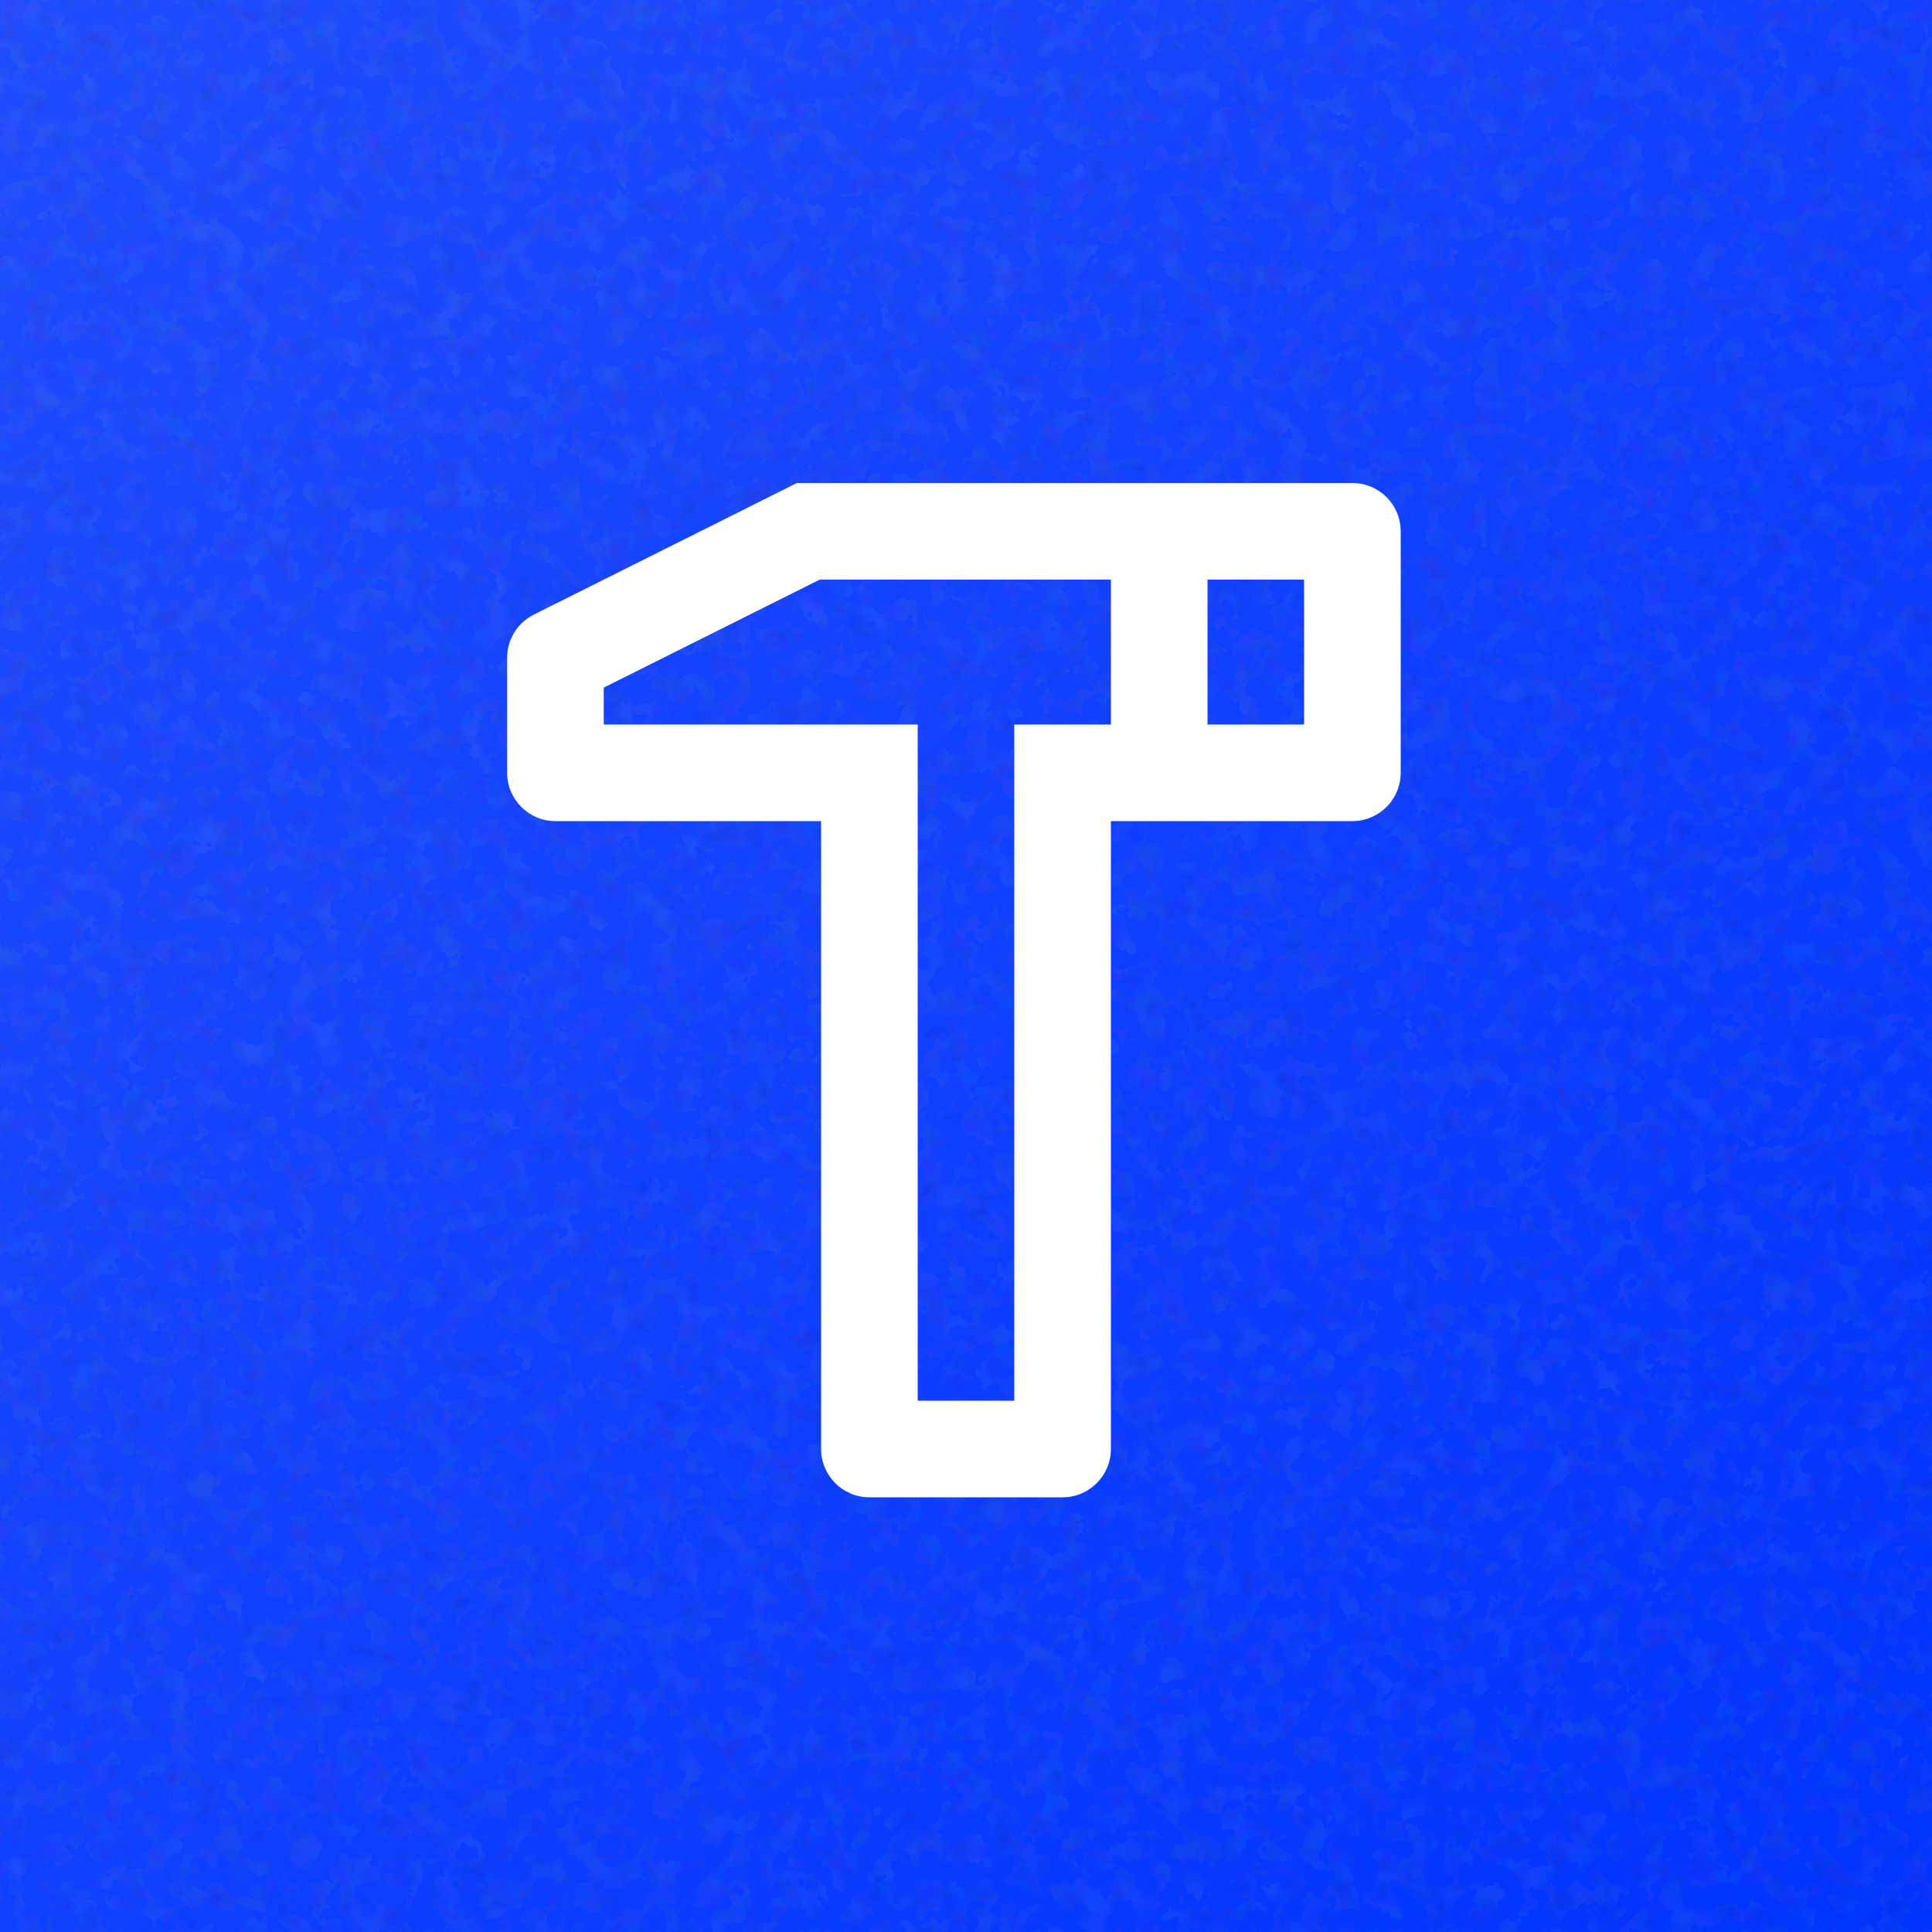
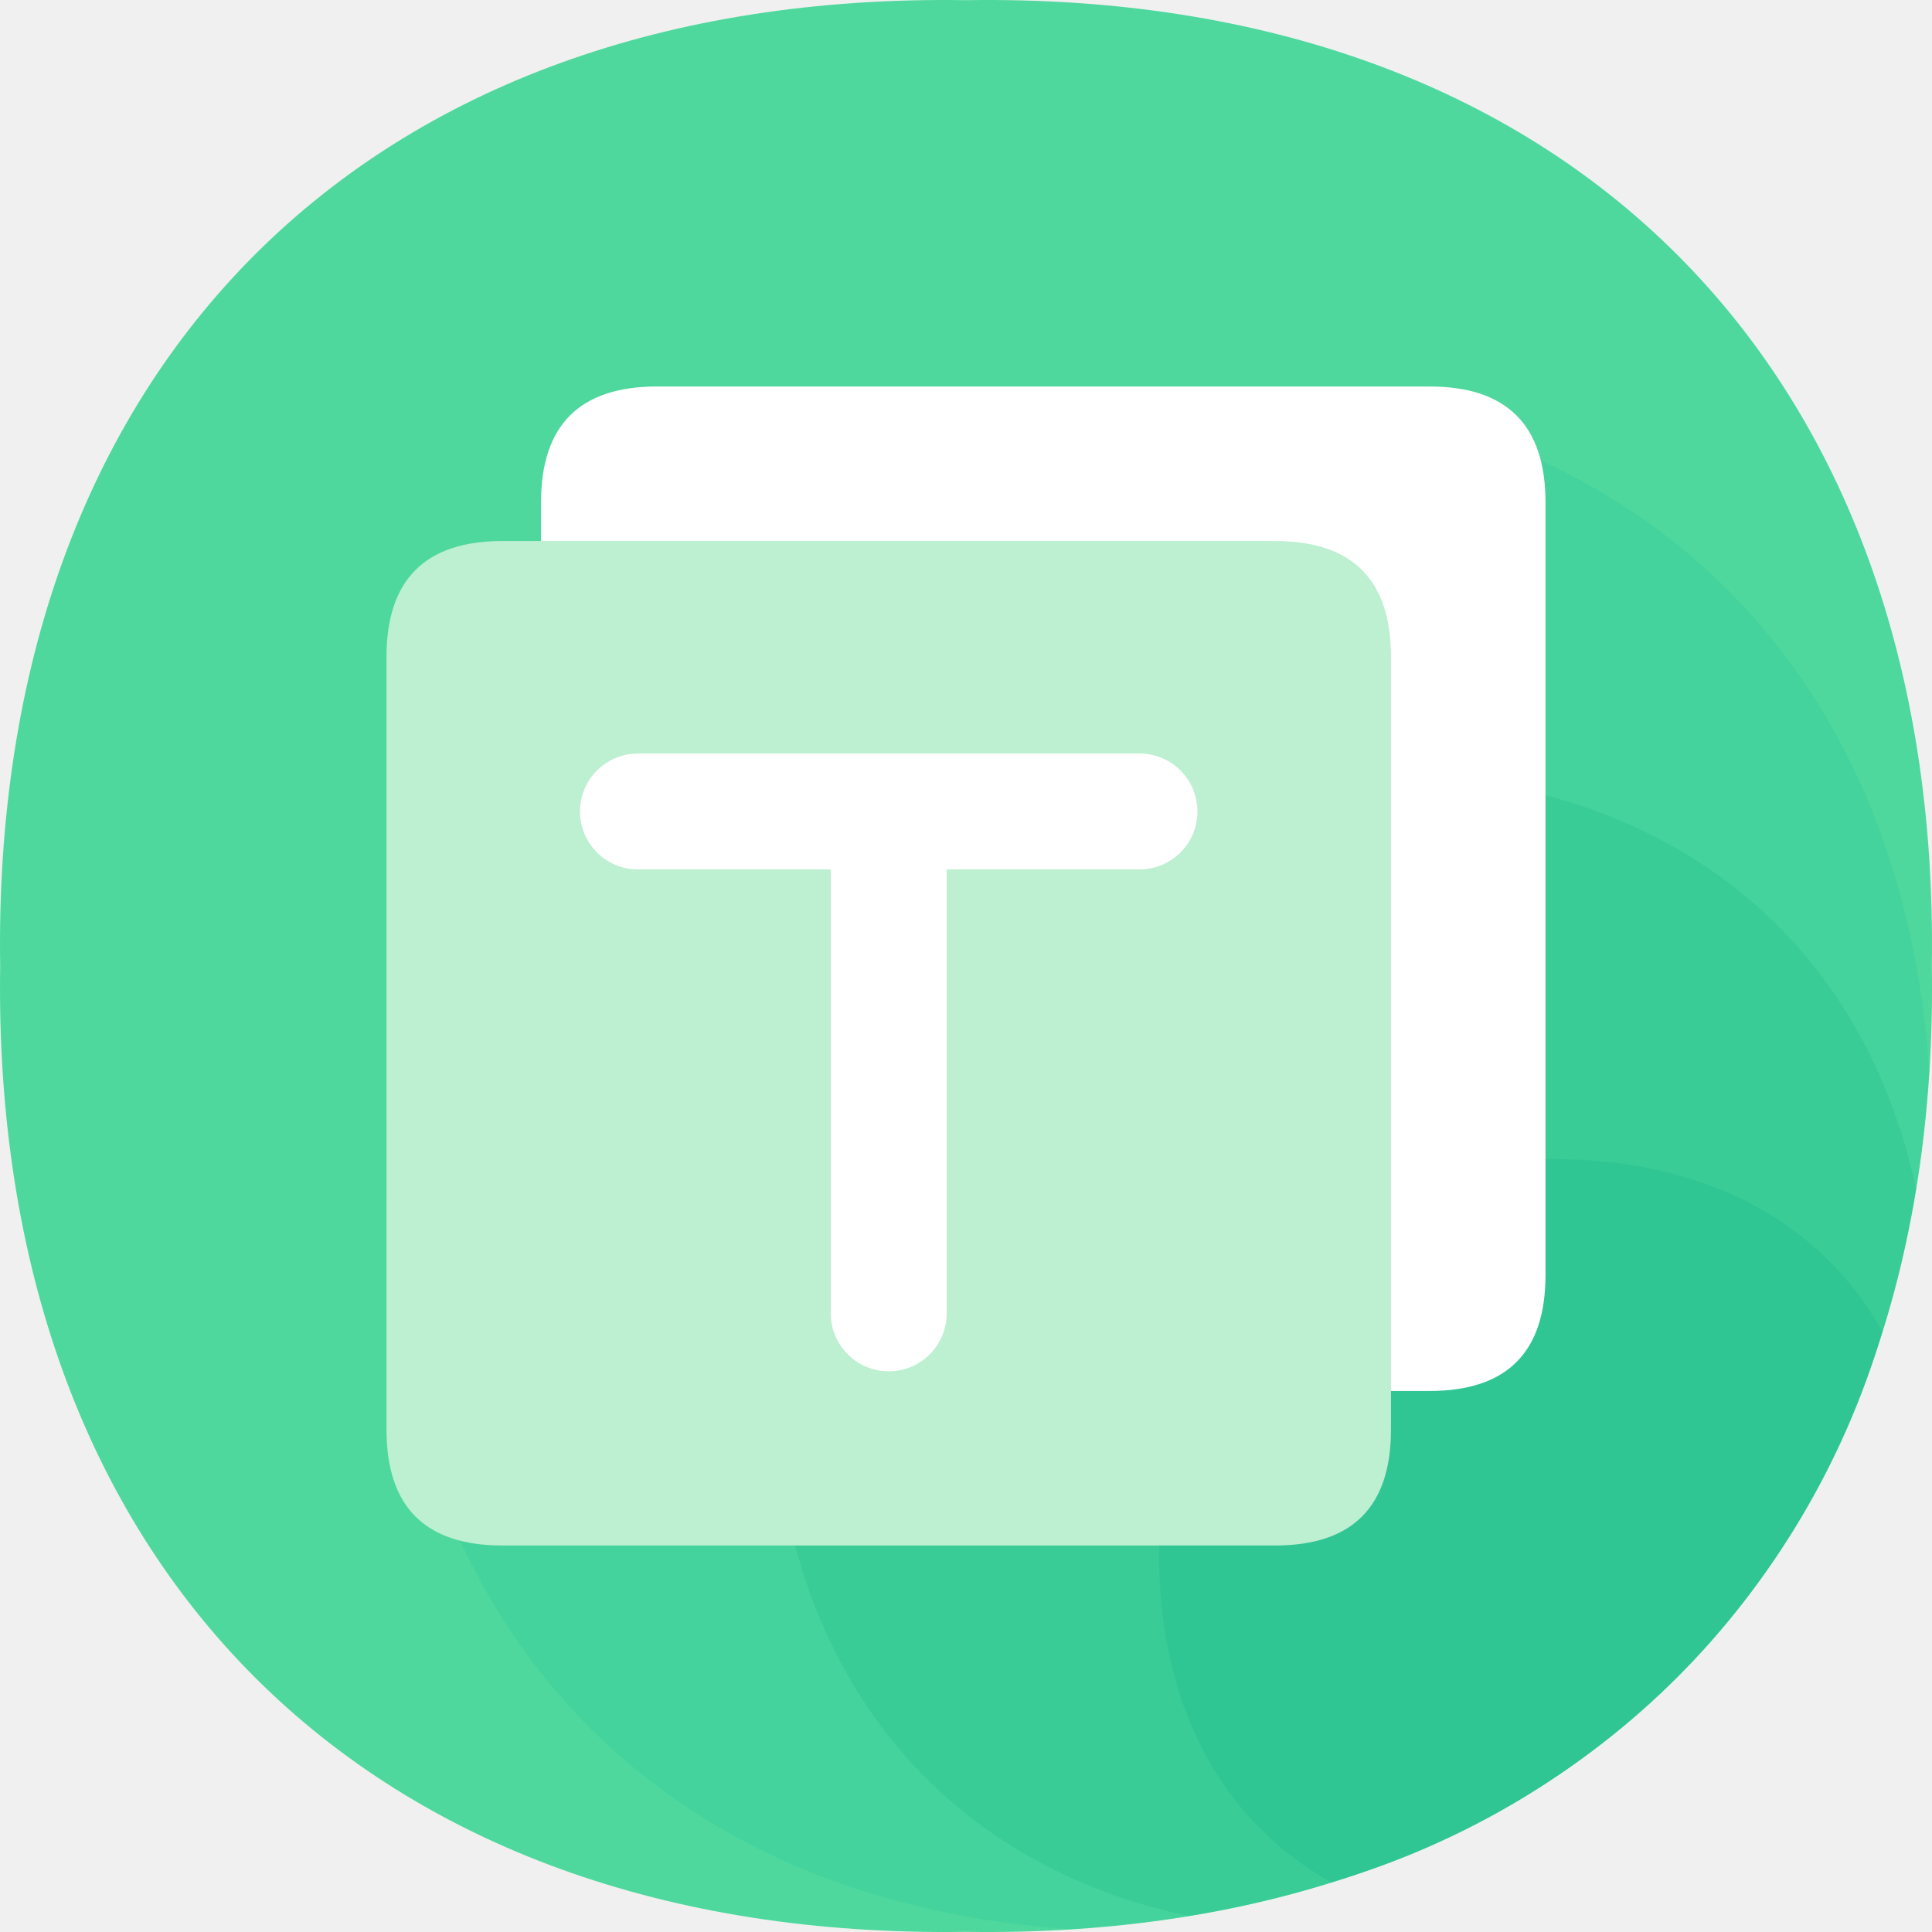
- <svg xmlns="http://www.w3.org/2000/svg" width="40" height="40" viewBox="0 0 40 40" fill="none">
-   <g clip-path="url(#clip0_15255_46435)">
-     <rect width="40" height="40" fill="#0033FF" />
-     <g filter="url(#filter0_n_15255_46435)">
-       <rect width="40" height="40" fill="url(#paint0_linear_15255_46435)" />
-     </g>
-     <path d="M28 10C28.552 10 29 10.448 29 11V16C29 16.552 28.552 17 28 17H23V30C23 30.552 22.552 31 22 31H18C17.448 31 17 30.552 17 30V17H11.5C10.948 17 10.5 16.552 10.5 16V13.618C10.5 13.239 10.714 12.893 11.053 12.724L16.5 10H28ZM23 12H16.972L12.5 14.236V15H19V29H21V15H23V12ZM27 12H25V15H27V12Z" fill="white" />
-   </g>
-   <defs>
-     <filter id="filter0_n_15255_46435" x="0" y="0" width="40" height="40" filterUnits="userSpaceOnUse" color-interpolation-filters="sRGB">
-       <feFlood flood-opacity="0" result="BackgroundImageFix" />
-       <feBlend mode="normal" in="SourceGraphic" in2="BackgroundImageFix" result="shape" />
-       <feTurbulence type="fractalNoise" baseFrequency="2 2" stitchTiles="stitch" numOctaves="3" result="noise" seed="8033" />
-       <feComponentTransfer in="noise" result="coloredNoise1">
-         <feFuncR type="linear" slope="2" intercept="-0.5" />
-         <feFuncG type="linear" slope="2" intercept="-0.5" />
-         <feFuncB type="linear" slope="2" intercept="-0.5" />
-         <feFuncA type="discrete" tableValues="1 1 1 1 1 1 1 1 1 1 1 1 1 1 1 1 1 1 1 1 1 1 1 1 1 1 1 1 1 1 1 1 1 1 1 1 1 1 1 1 1 1 1 1 1 1 1 1 1 1 1 0 0 0 0 0 0 0 0 0 0 0 0 0 0 0 0 0 0 0 0 0 0 0 0 0 0 0 0 0 0 0 0 0 0 0 0 0 0 0 0 0 0 0 0 0 0 0 0 0 " />
-       </feComponentTransfer>
-       <feComposite operator="in" in2="shape" in="coloredNoise1" result="noise1Clipped" />
-       <feComponentTransfer in="noise1Clipped" result="color1">
-         <feFuncA type="table" tableValues="0 0.06" />
-       </feComponentTransfer>
-       <feMerge result="effect1_noise_15255_46435">
-         <feMergeNode in="shape" />
-         <feMergeNode in="color1" />
-       </feMerge>
-     </filter>
-     <linearGradient id="paint0_linear_15255_46435" x1="0" y1="0" x2="40" y2="40" gradientUnits="userSpaceOnUse">
-       <stop stop-color="#1F4CFF" />
-       <stop offset="1" stop-color="#0033FF" />
-     </linearGradient>
-     <clipPath id="clip0_15255_46435">
-       <rect width="40" height="40" fill="white" />
-     </clipPath>
-   </defs>
+ <svg xmlns="http://www.w3.org/2000/svg" t="1762331767586" class="icon" viewBox="0 0 1024 1024" version="1.1" p-id="1597" width="200" height="200">
+   <path d="M1023.911 512c5.119 317.794-194.117 516.825-511.911 511.911-317.794 4.914-516.825-194.117-511.911-511.911C-4.825 194.206 194.206-4.825 512 0.089c317.794-4.914 516.825 194.117 511.911 511.911z" fill="#4ED89D" p-id="1598" />
+   <path d="M1022.478 566.672C1006.915 340.407 852.318 201.168 614.382 204.853c-254.113-4.095-413.624 155.416-409.529 409.529-3.891 237.936 135.554 392.533 361.614 408.095 268.037-16.381 439.629-187.974 456.01-455.806z" fill="#44D39C" p-id="1599" />
+   <path d="M1015.516 629.944C985.825 491.523 876.481 407.161 716.764 409.618c-190.636-3.071-310.218 116.511-307.147 307.147-2.457 159.716 81.906 269.06 220.122 298.751 211.112-34.4 351.376-174.664 385.776-385.571z" fill="#3ACC97" p-id="1600" />
+   <path d="M997.701 705.707C964.734 646.735 902.076 613.154 819.147 614.382c-127.159-2.048-206.812 77.606-204.764 204.764-1.433 82.93 32.353 145.587 91.12 178.555a431.234 431.234 0 0 0 292.199-291.994z" fill="#30C694" p-id="1601" />
+   <path d="M286.759 204.853m61.429 0l409.529 0q61.429 0 61.429 61.429l0 409.529q0 61.429-61.429 61.429l-409.529 0q-61.429 0-61.429-61.429l0-409.529q0-61.429 61.429-61.429Z" fill="#FFFFFF" p-id="1602" />
+   <path d="M204.853 286.759m61.429 0l409.529 0q61.429 0 61.429 61.429l0 409.529q0 61.429-61.429 61.429l-409.529 0q-61.429 0-61.429-61.429l0-409.529q0-61.429 61.429-61.429Z" fill="#BDEFD1" p-id="1603" />
+   <path d="M604.144 399.379h-266.194a30.715 30.715 0 0 0 0 61.429h102.382V696.288a30.715 30.715 0 0 0 61.429 0V460.809h102.382a30.715 30.715 0 0 0 0-61.429z" fill="#FFFFFF" p-id="1604" />
</svg>
